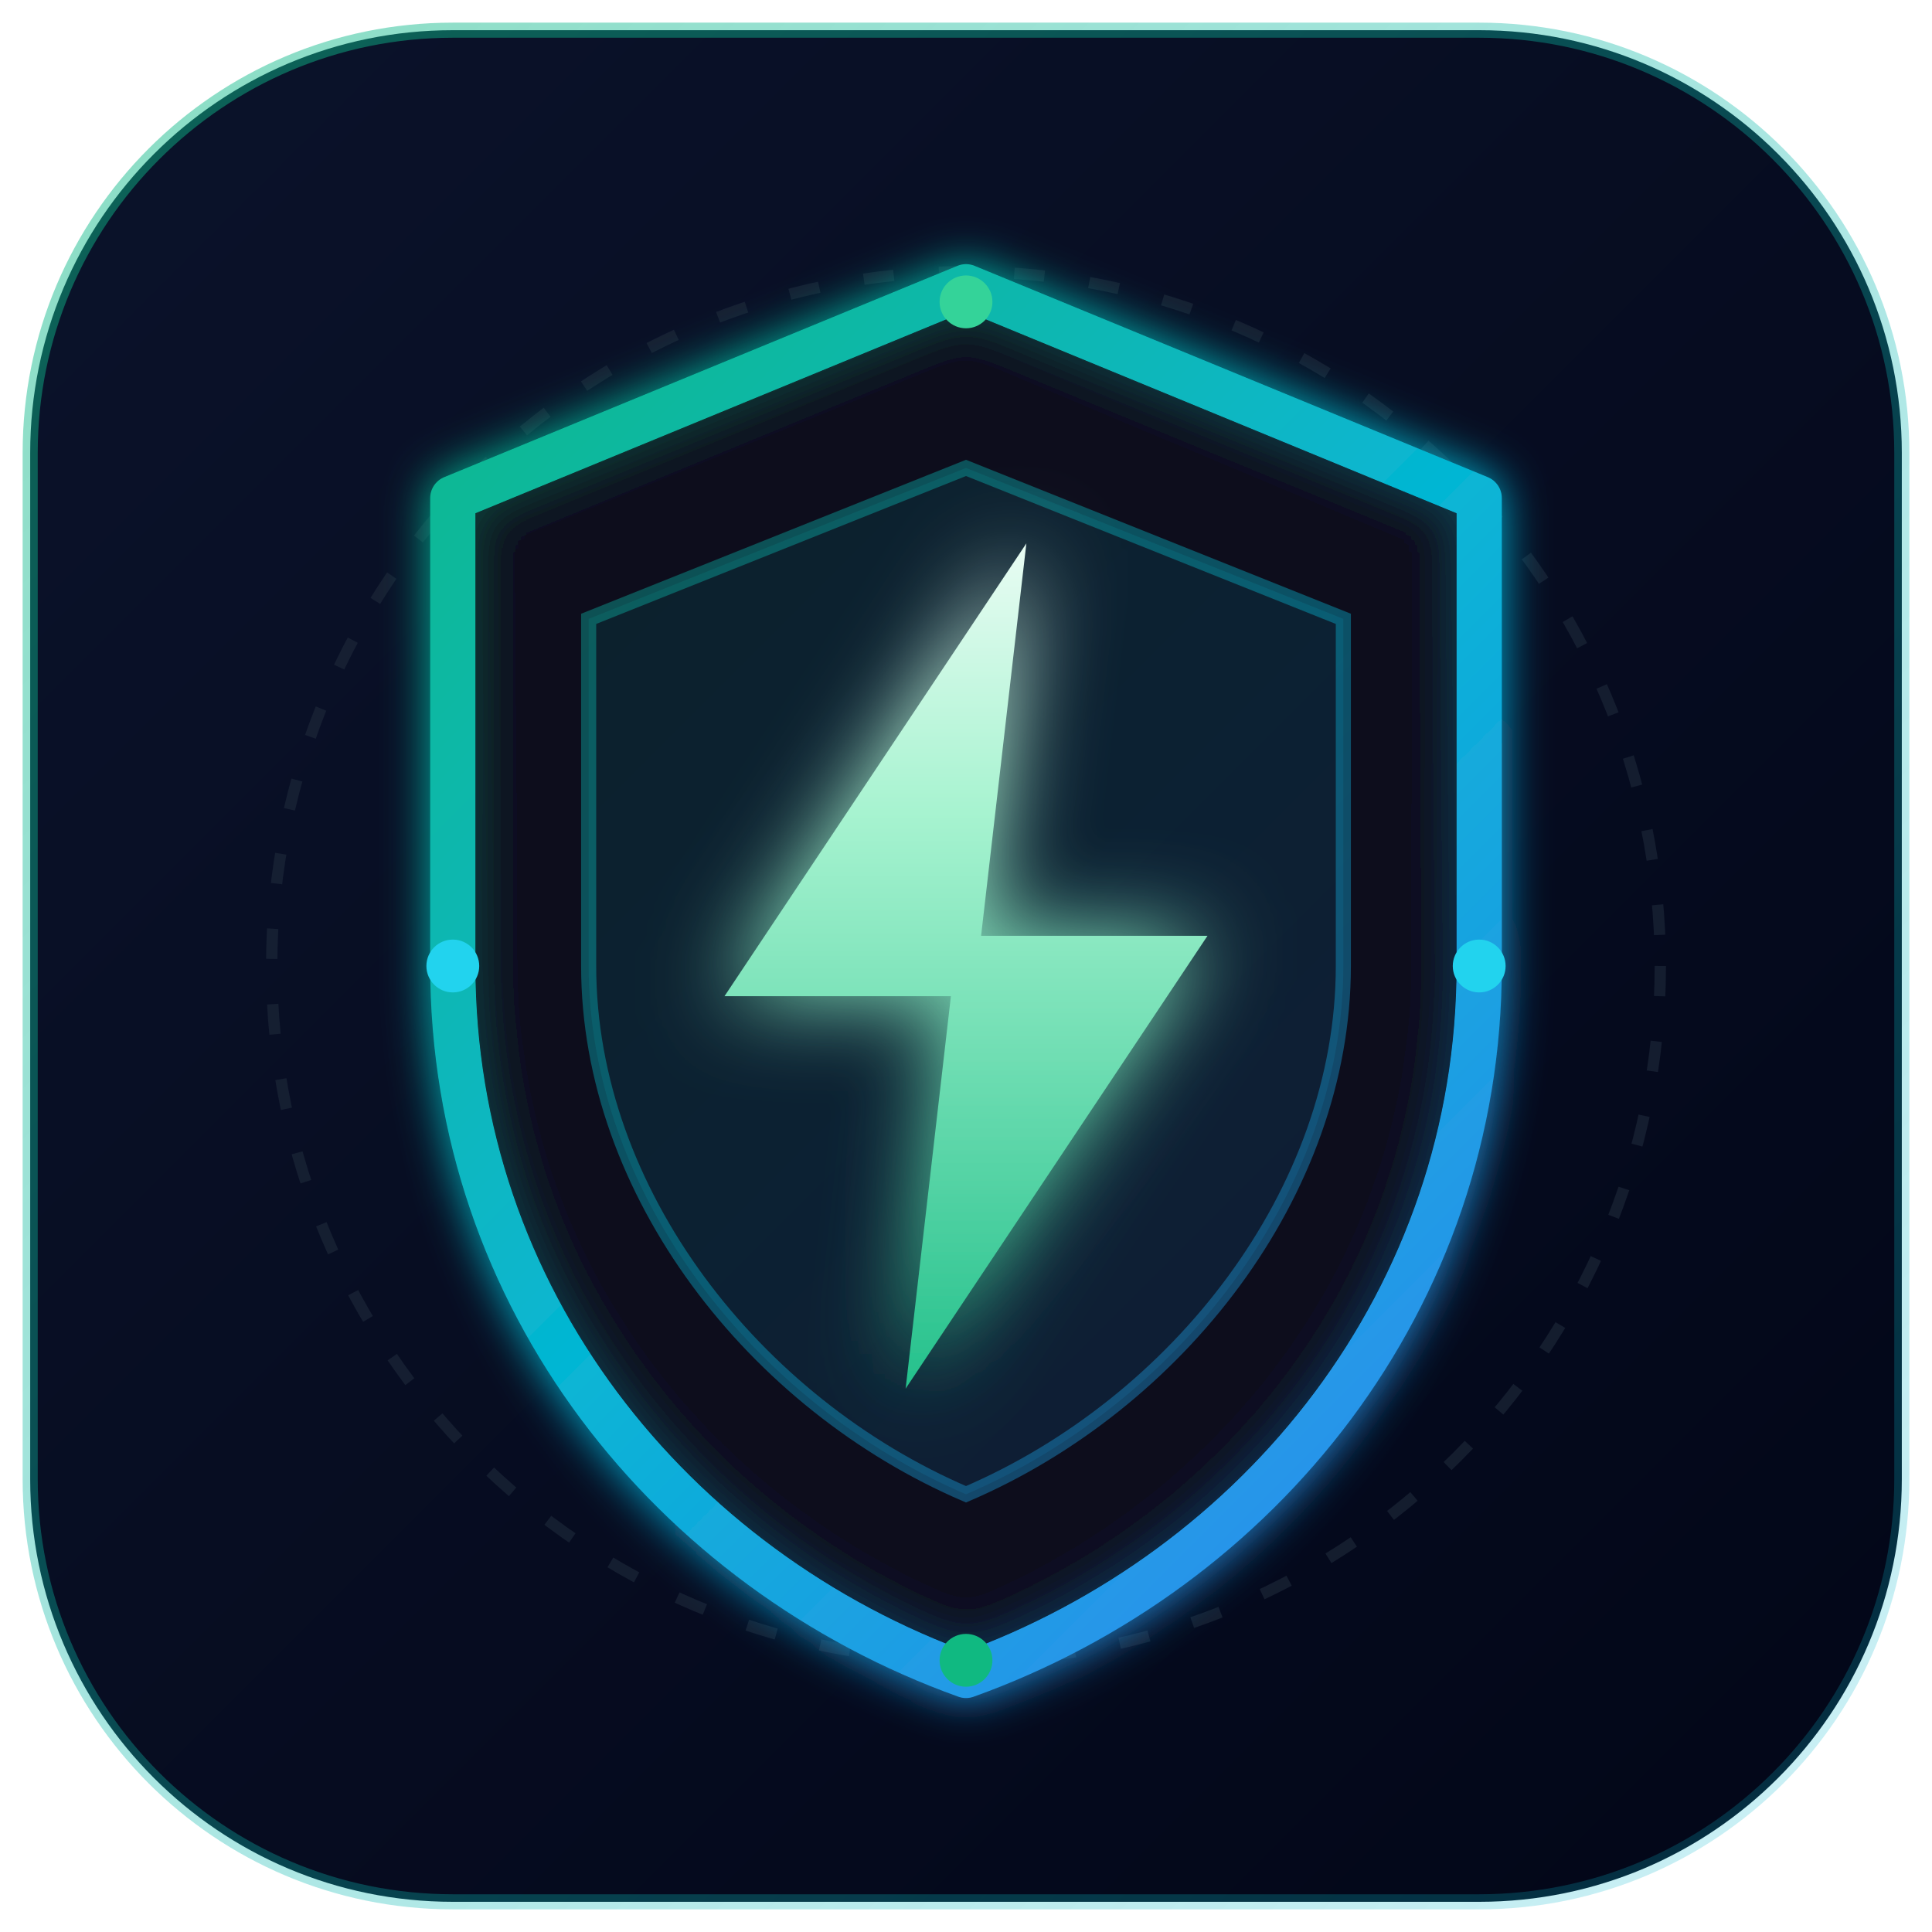
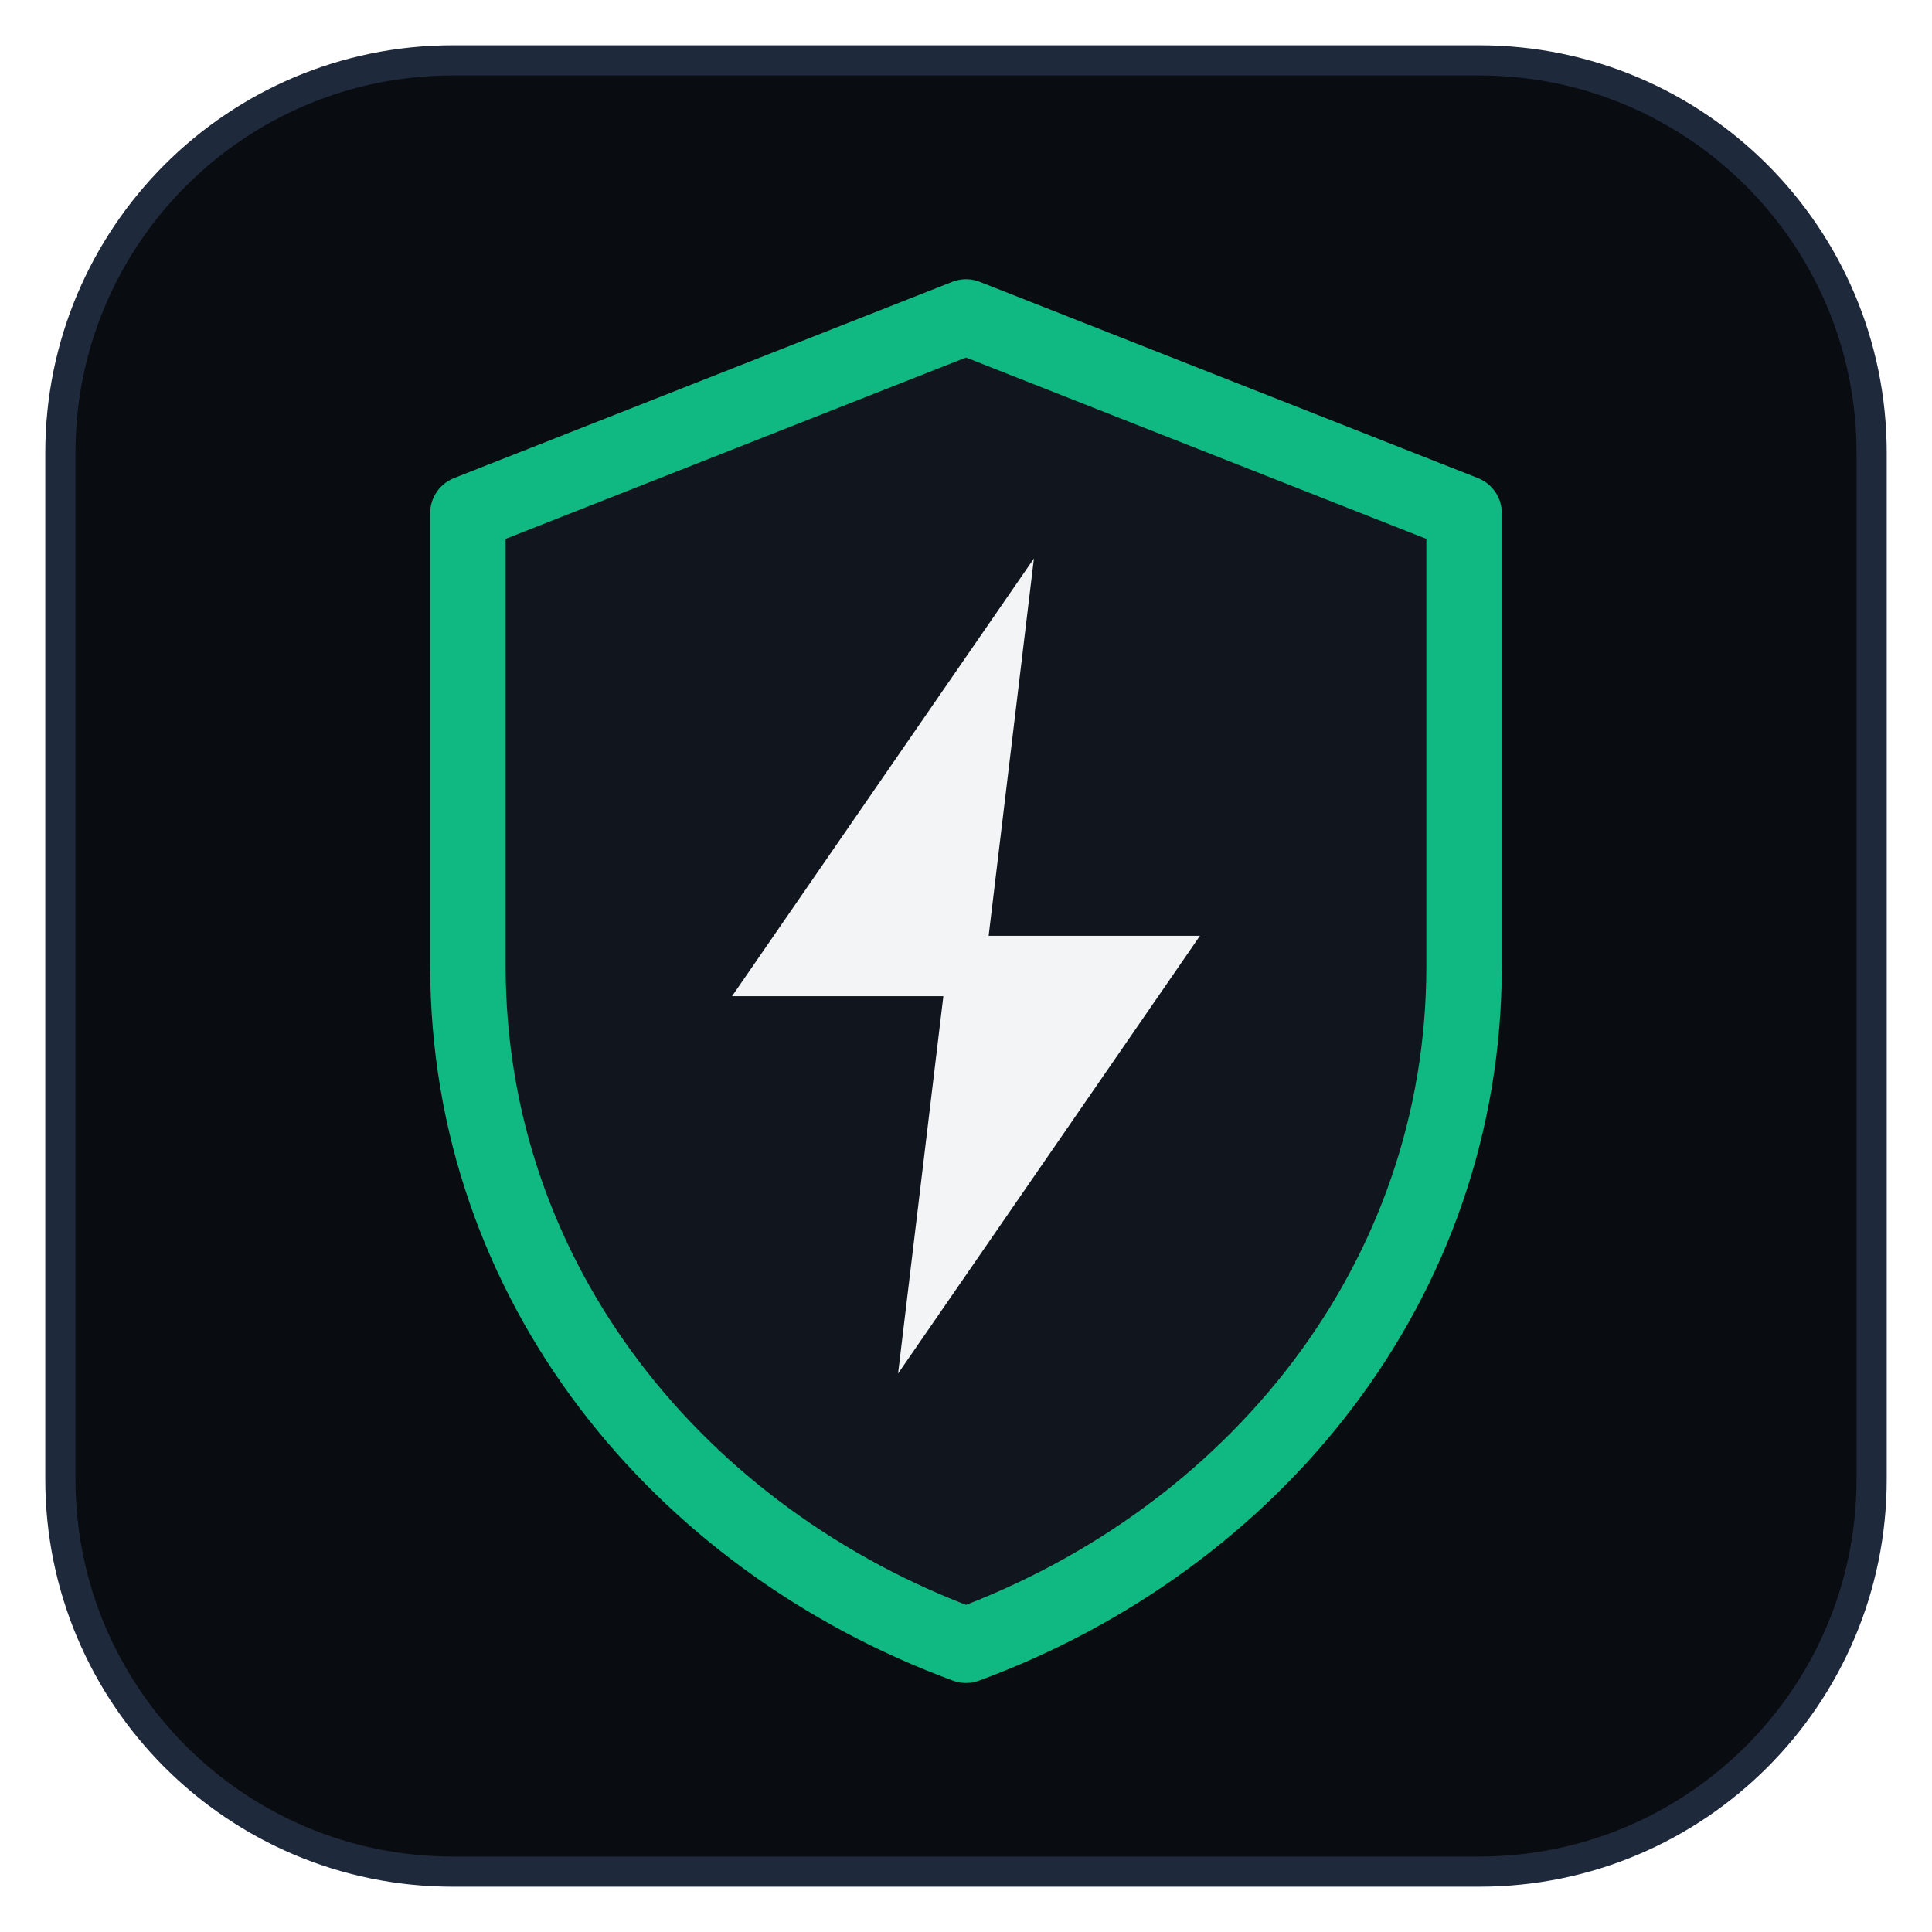
<svg xmlns="http://www.w3.org/2000/svg" width="256" height="256" viewBox="0 0 256 256" fill="none">
-   <defs>
-     <linearGradient id="bgGrad" x1="0" y1="0" x2="256" y2="256" gradientUnits="userSpaceOnUse">
-       <stop offset="0%" stop-color="#0B132B" />
-       <stop offset="100%" stop-color="#020617" />
-     </linearGradient>
-     <linearGradient id="shieldGrad" x1="40" y1="40" x2="216" y2="216" gradientUnits="userSpaceOnUse">
-       <stop offset="0%" stop-color="#10B981" />
-       <stop offset="50%" stop-color="#06B6D4" />
-       <stop offset="100%" stop-color="#3B82F6" />
-     </linearGradient>
-     <linearGradient id="boltGrad" x1="128" y1="60" x2="128" y2="196" gradientUnits="userSpaceOnUse">
-       <stop offset="0%" stop-color="#FFFFFF" />
-       <stop offset="35%" stop-color="#A7F3D0" />
-       <stop offset="100%" stop-color="#10B981" />
-     </linearGradient>
-     <linearGradient id="borderGrad" x1="0" y1="0" x2="256" y2="256" gradientUnits="userSpaceOnUse">
-       <stop offset="0%" stop-color="#10B981" stop-opacity="0.5" />
-       <stop offset="100%" stop-color="#06B6D4" stop-opacity="0.2" />
-     </linearGradient>
-     <filter id="glow" x="-20%" y="-20%" width="140%" height="140%">
-       <feGaussianBlur stdDeviation="6" result="blur" />
-       <feComposite in="SourceGraphic" in2="blur" operator="over" />
-     </filter>
-     <filter id="softGlow" x="-20%" y="-20%" width="140%" height="140%">
-       <feGaussianBlur stdDeviation="3" result="blur" />
-       <feComposite in="SourceGraphic" in2="blur" operator="over" />
-     </filter>
-   </defs>
-   <rect x="4" y="4" width="248" height="248" rx="56" fill="url(#bgGrad)" />
-   <rect x="4" y="4" width="248" height="248" rx="56" stroke="url(#borderGrad)" stroke-width="2" />
-   <circle cx="128" cy="128" r="92" stroke="#1E293B" stroke-width="1.5" stroke-dasharray="4 6" opacity="0.6" />
-   <circle cx="128" cy="128" r="64" stroke="#334155" stroke-width="1" stroke-dasharray="2 4" opacity="0.4" />
-   <path d="M128 38 L196 66 V128 C196 172 167 208 128 222 C89 208 60 172 60 128 V66 L128 38 Z" stroke="url(#shieldGrad)" stroke-width="6" stroke-linejoin="round" fill="#080D1A" fill-opacity="0.9" filter="url(#softGlow)" />
-   <path d="M128 62 L178 82 V128 C178 158 156 186 128 198 C100 186 78 158 78 128 V82 L128 62 Z" fill="url(#shieldGrad)" fill-opacity="0.12" stroke="url(#shieldGrad)" stroke-width="2" stroke-opacity="0.4" />
-   <path d="M136 72 L96 132 H126 L120 184 L160 124 H130 L136 72 Z" fill="url(#boltGrad)" filter="url(#glow)" />
-   <circle cx="128" cy="40" r="3.5" fill="#34D399" />
-   <circle cx="196" cy="128" r="3.5" fill="#22D3EE" />
-   <circle cx="60" cy="128" r="3.5" fill="#22D3EE" />
-   <circle cx="128" cy="220" r="3.5" fill="#10B981" />
+   <rect x="8" y="8" width="240" height="240" rx="52" fill="#090C10" />
+   <rect x="8" y="8" width="240" height="240" rx="52" stroke="#1E293B" stroke-width="4" />
+   <path d="M128 42 L194 68 V128 C194 170 166 204 128 218 C90 204 62 170 62 128 V68 L128 42 Z" fill="#11161E" stroke="#10B981" stroke-width="10" stroke-linejoin="round" />
+   <path d="M137 74 L97 132 H125 L119 182 L159 124 H131 L137 74 Z" fill="#F3F4F6" />
</svg>
